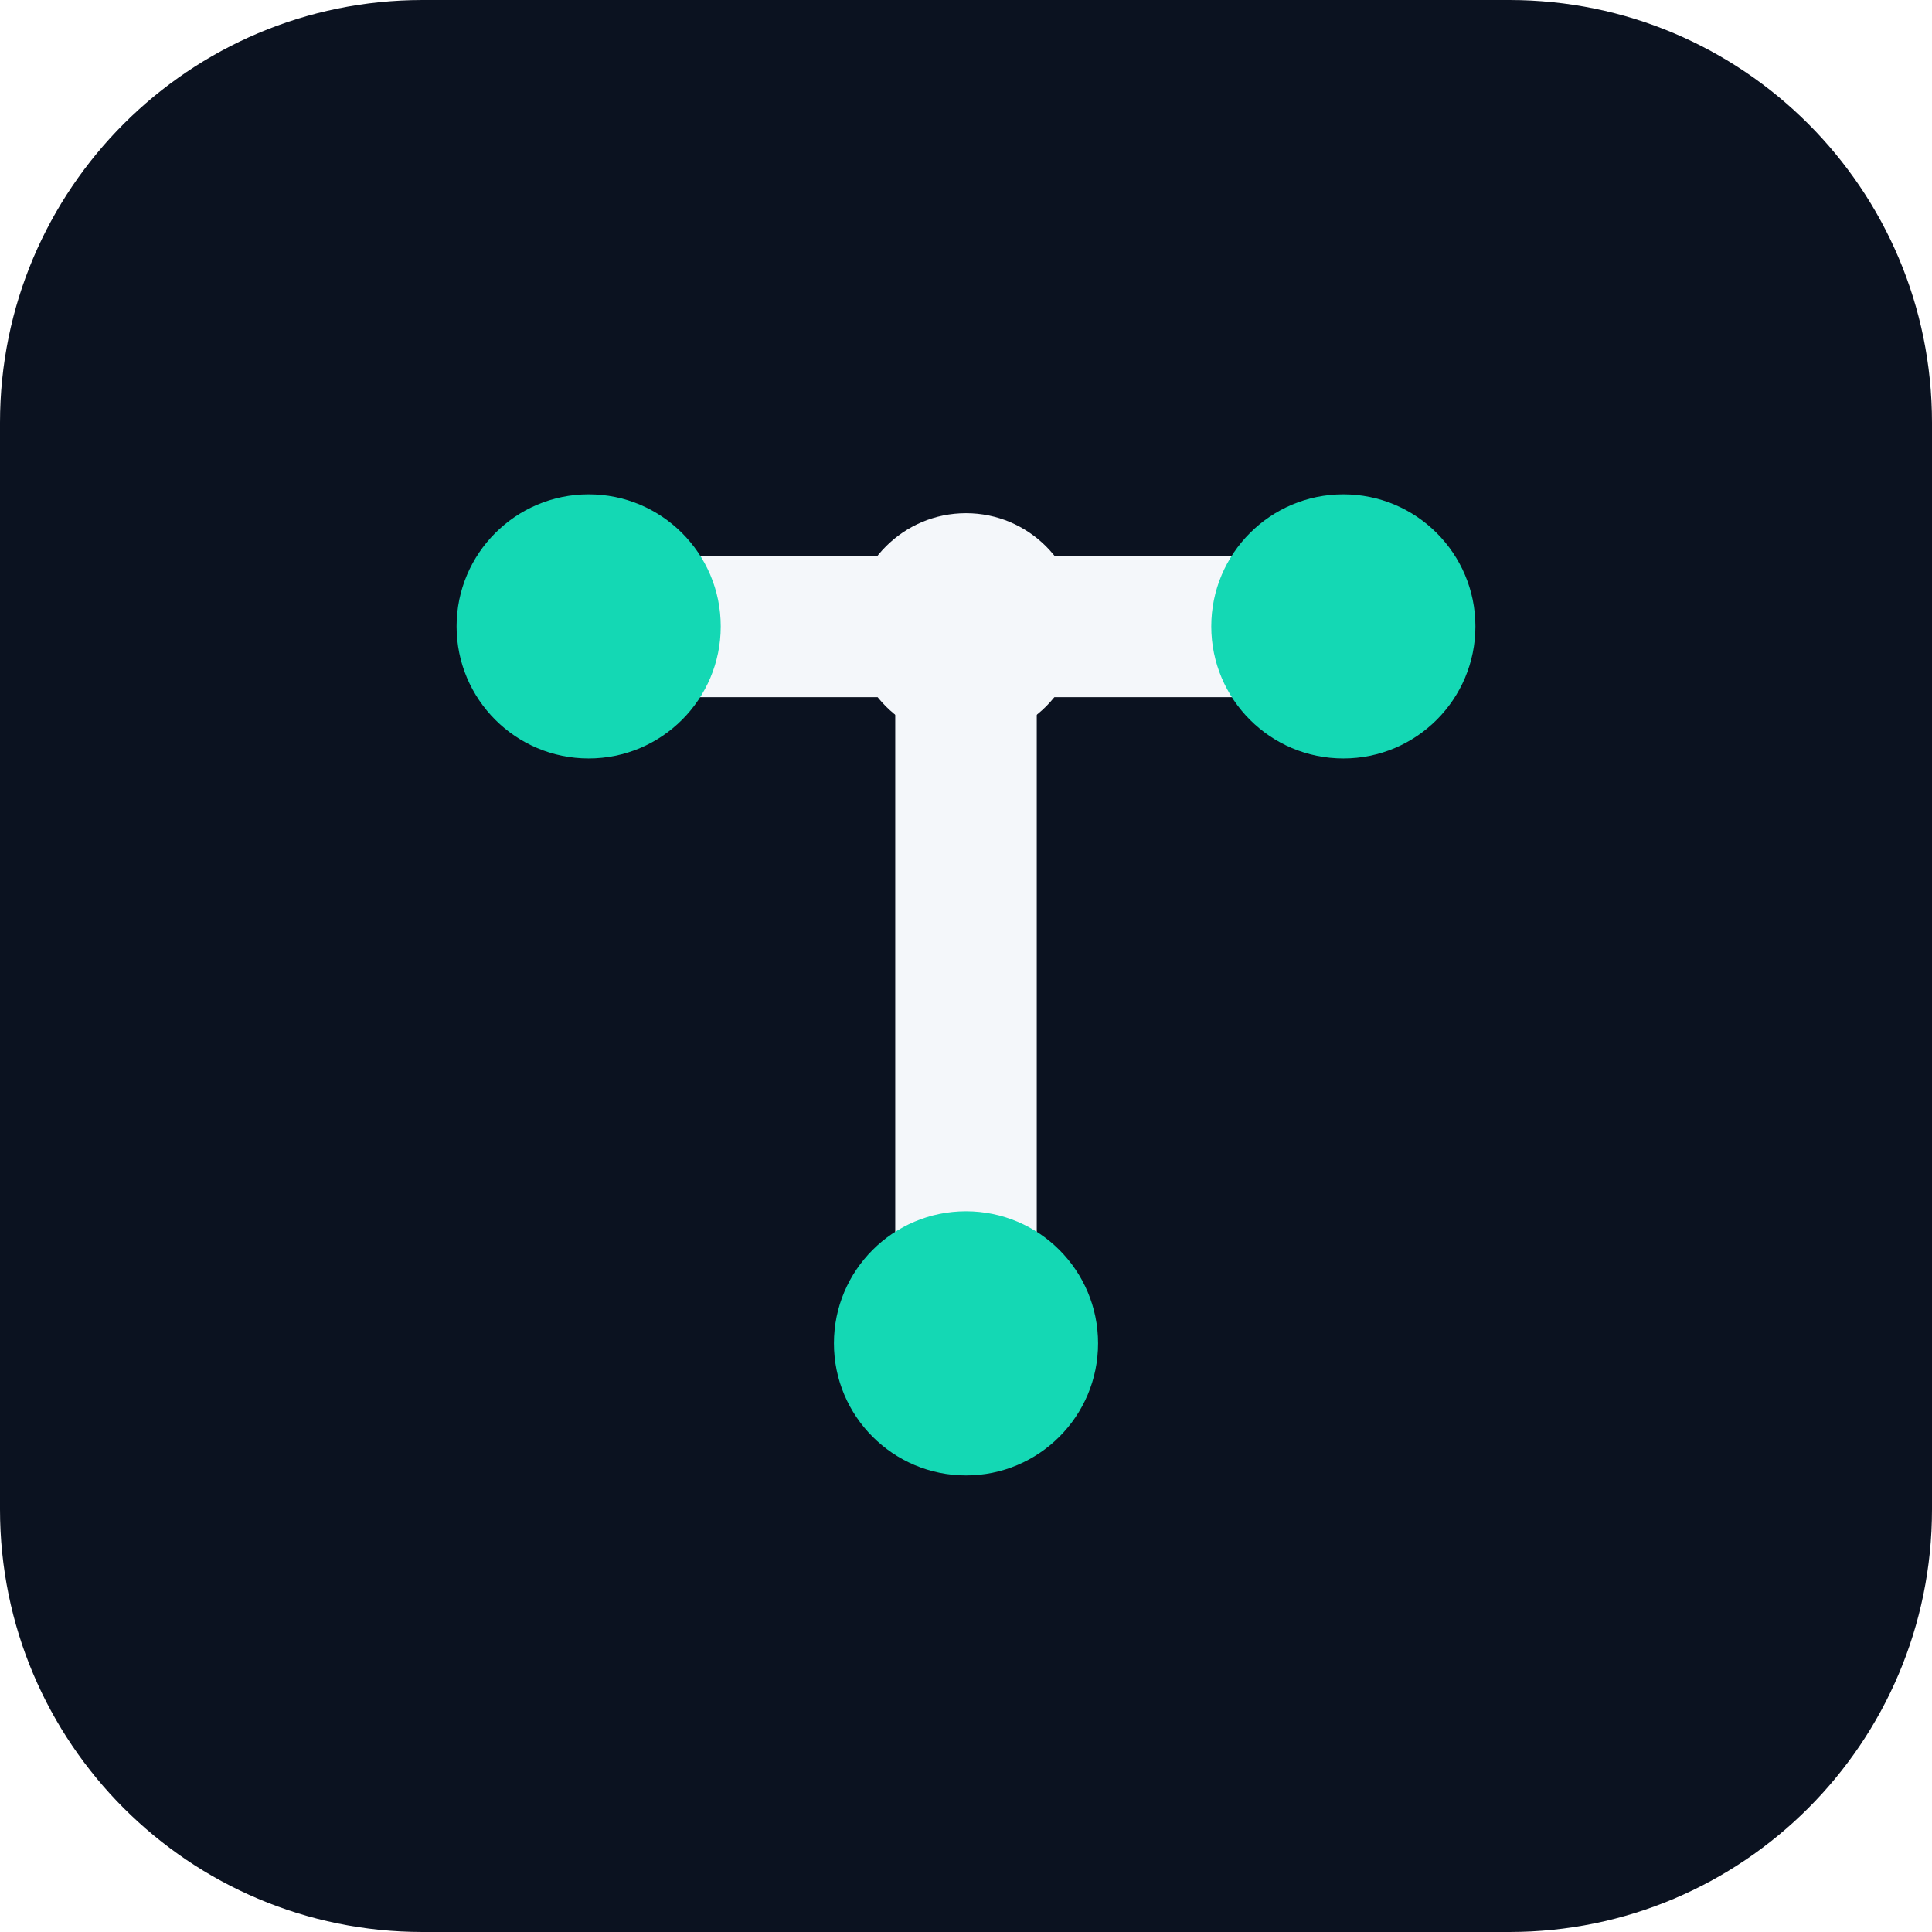
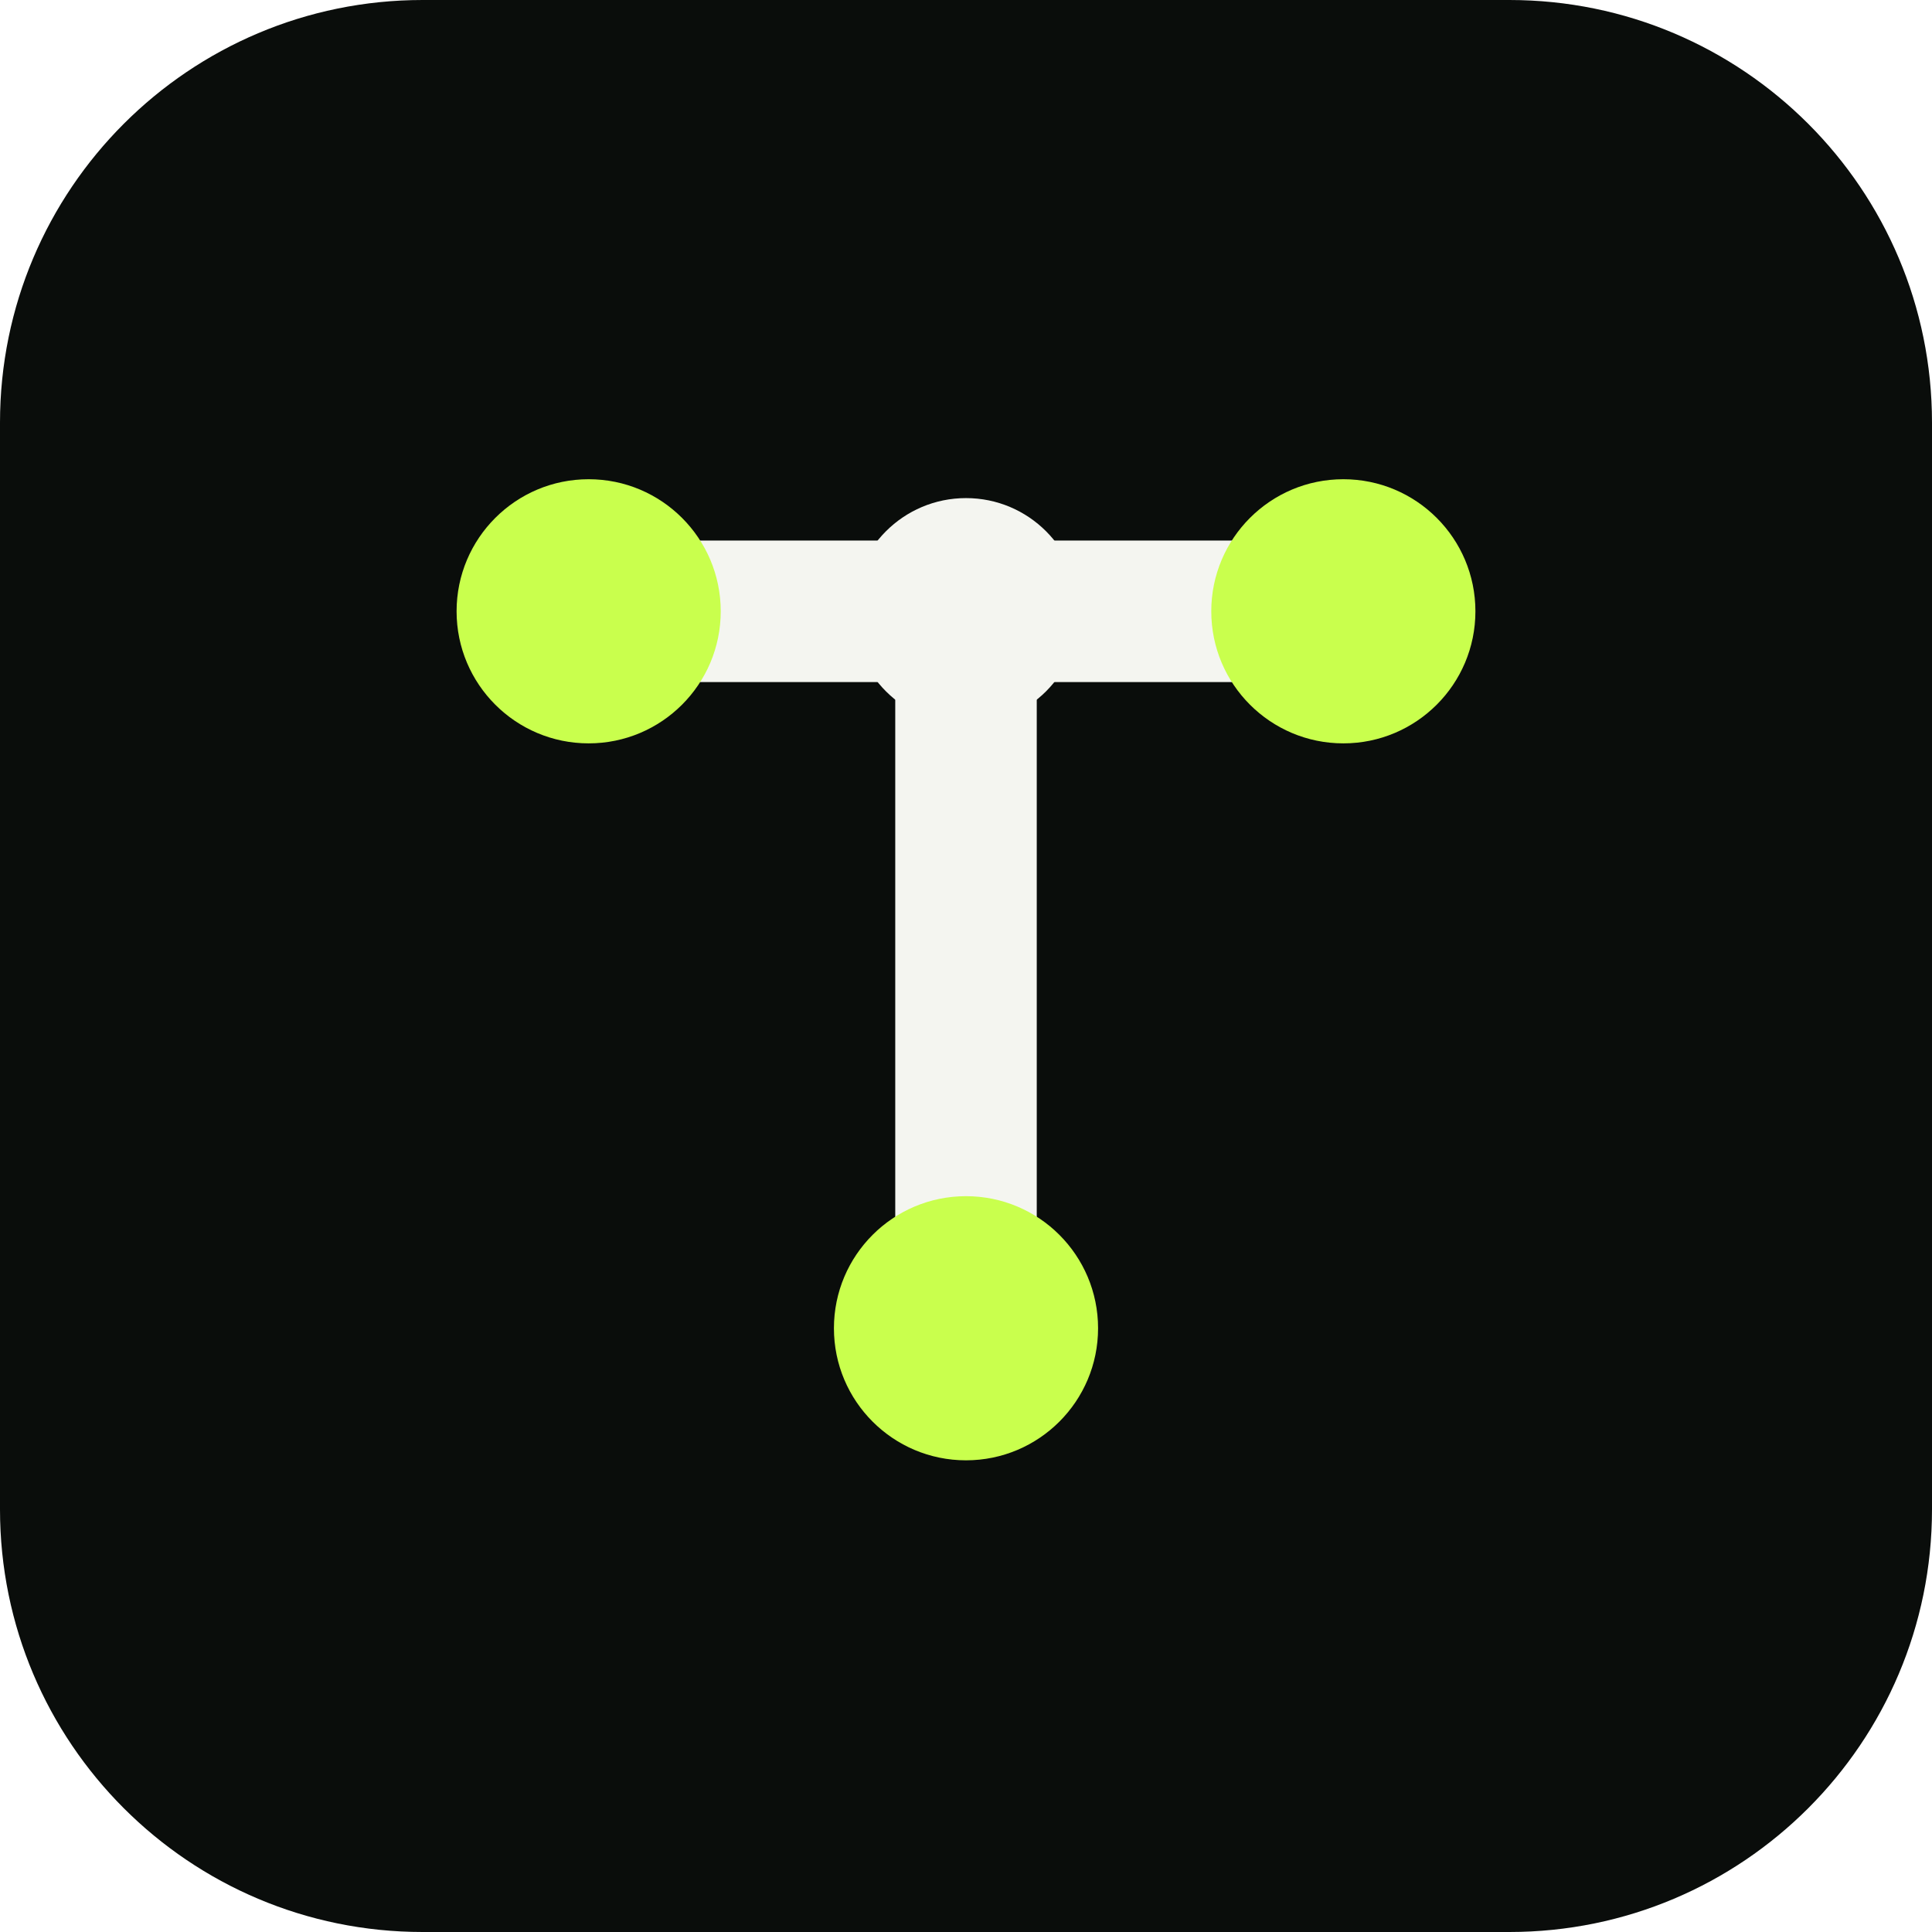
- <svg xmlns="http://www.w3.org/2000/svg" viewBox="0 0 256 256" width="256" height="256" role="img" aria-labelledby="title">
-   <rect width="256" height="256" rx="56" fill="#0B1220" />
-   <g transform="translate(48 48) scale(2.5)">
-     <path d="M12 14H52M32 14V52" fill="none" stroke="#F4F7FA" stroke-width="7.5" stroke-linecap="round" stroke-linejoin="round" />
-     <circle cx="32" cy="14" r="6" fill="#F4F7FA" />
-     <circle cx="12" cy="14" r="7" fill="#14D8B4" />
-     <circle cx="52" cy="14" r="7" fill="#14D8B4" />
-     <circle cx="32" cy="52" r="7" fill="#14D8B4" />
+ <svg xmlns="http://www.w3.org/2000/svg" viewBox="0 0 256 256" width="256" height="256" role="img" aria-label="Tinlance app icon">
+   <rect width="256" height="256" rx="56" fill="#0A0D0B" />
+   <g transform="translate(48 46) scale(2.5)">
+     <path d="M12 14H52M32 14V52" fill="none" stroke="#F4F5F0" stroke-width="7.5" stroke-linecap="round" stroke-linejoin="round" />
+     <circle cx="32" cy="14" r="6" fill="#F4F5F0" />
+     <circle cx="12" cy="14" r="7" fill="#C9FF4D" />
+     <circle cx="52" cy="14" r="7" fill="#C9FF4D" />
+     <circle cx="32" cy="52" r="7" fill="#C9FF4D" />
  </g>
</svg>
